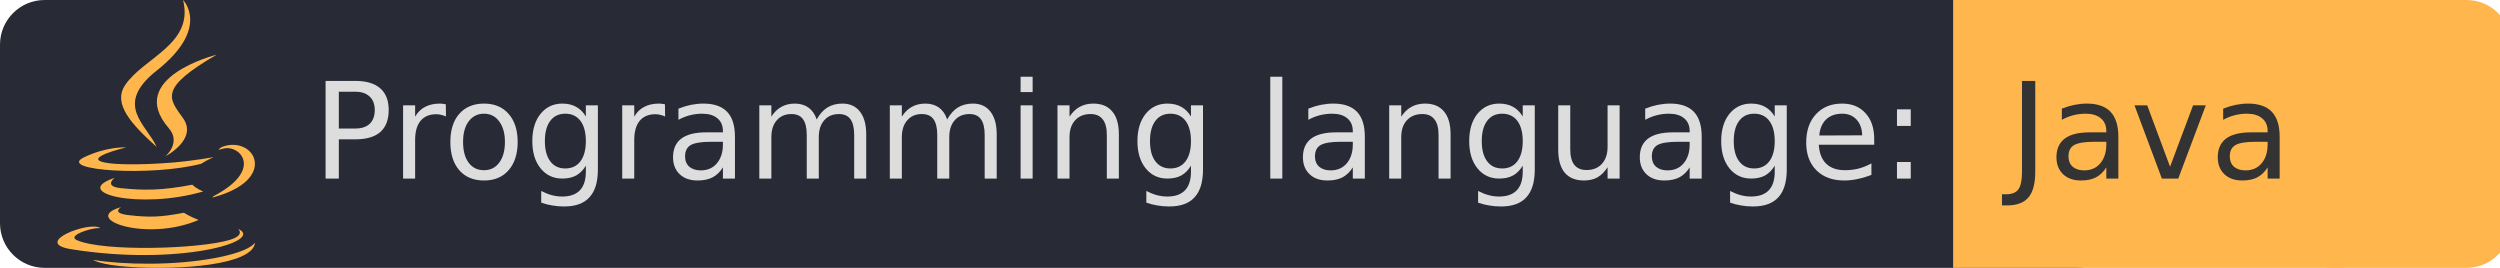
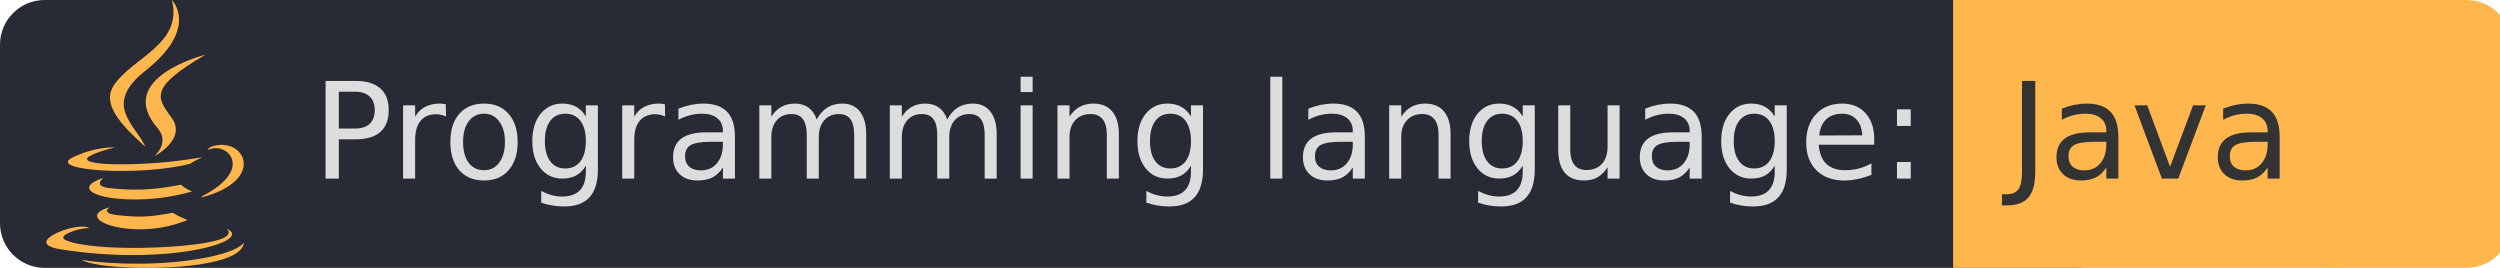
<svg xmlns="http://www.w3.org/2000/svg" width="224" height="24">
  <linearGradient id="m1" x2="0" y2="100%">
    <stop offset="0" stop-color="#212121" stop-opacity="0" />
    <stop offset="1" stop-opacity="0" />
  </linearGradient>
  <g mask="url(#m1)">
    <rect x="0" y="0" width="190" height="24" rx="4" ry="4" style="fill:#282A36" />
    <rect x="175" y="0" width="35" height="24" style="fill:#FFB74D" />
    <rect x="205" y="0" width="20" height="24" rx="4" ry="4" style="fill:#FFB74D" />
    <path fill="url(#m1)" d="M0 0h224v24H0z" />
  </g>
  <g font-family="DejaVu Sans,Verdana,Geneva,sans-serif">
    <g font-size="12" fill="#282a36">
      <text x="28" y="16" fill="#DDD">Programming language:</text>
    </g>
    <g font-size="12" fill="#282a36">
      <text x="180" y="16" fill="#333">Java</text>
    </g>
  </g>
-   <svg fill="#FFB74D" role="img" viewBox="0 0 220 24">
+   <svg fill="#FFB74D" role="img" viewBox="0 0 222 24">
    <path d="M8.851 18.56s-.917.534.653.714c1.902.218 2.874.187 4.969-.211 0 0 .552.346 1.321.646-4.699 2.013-10.633-.118-6.943-1.149M8.276 15.933s-1.028.761.542.924c2.032.209 3.636.227 6.413-.308 0 0 .384.389.987.602-5.679 1.661-12.007.13-7.942-1.218M13.116 11.475c1.158 1.333-.304 2.533-.304 2.533s2.939-1.518 1.589-3.418c-1.261-1.772-2.228-2.652 3.007-5.688 0-.001-8.216 2.051-4.292 6.573M19.33 20.504s.679.559-.747.991c-2.712.822-11.288 1.069-13.669.033-.856-.373.75-.89 1.254-.998.527-.114.828-.093.828-.093-.953-.671-6.156 1.317-2.643 1.887 9.58 1.553 17.462-.7 14.977-1.82M9.292 13.21s-4.362 1.036-1.544 1.412c1.189.159 3.561.123 5.77-.062 1.806-.152 3.618-.477 3.618-.477s-.637.272-1.098.587c-4.429 1.165-12.986.623-10.522-.568 2.082-1.006 3.776-.892 3.776-.892M17.116 17.584c4.503-2.34 2.421-4.589.968-4.285-.355.074-.515.138-.515.138s.132-.207.385-.297c2.875-1.011 5.086 2.981-.928 4.562 0-.001.07-.062.09-.118M14.401 0s2.494 2.494-2.365 6.33c-3.896 3.077-.888 4.832-.001 6.836-2.274-2.053-3.943-3.858-2.824-5.539 1.644-2.469 6.197-3.665 5.19-7.627M9.734 23.924c4.322.277 10.959-.153 11.116-2.198 0 0-.302.775-3.572 1.391-3.688.694-8.239.613-10.937.168 0-.001.553.457 3.393.639" />
  </svg>
</svg>
